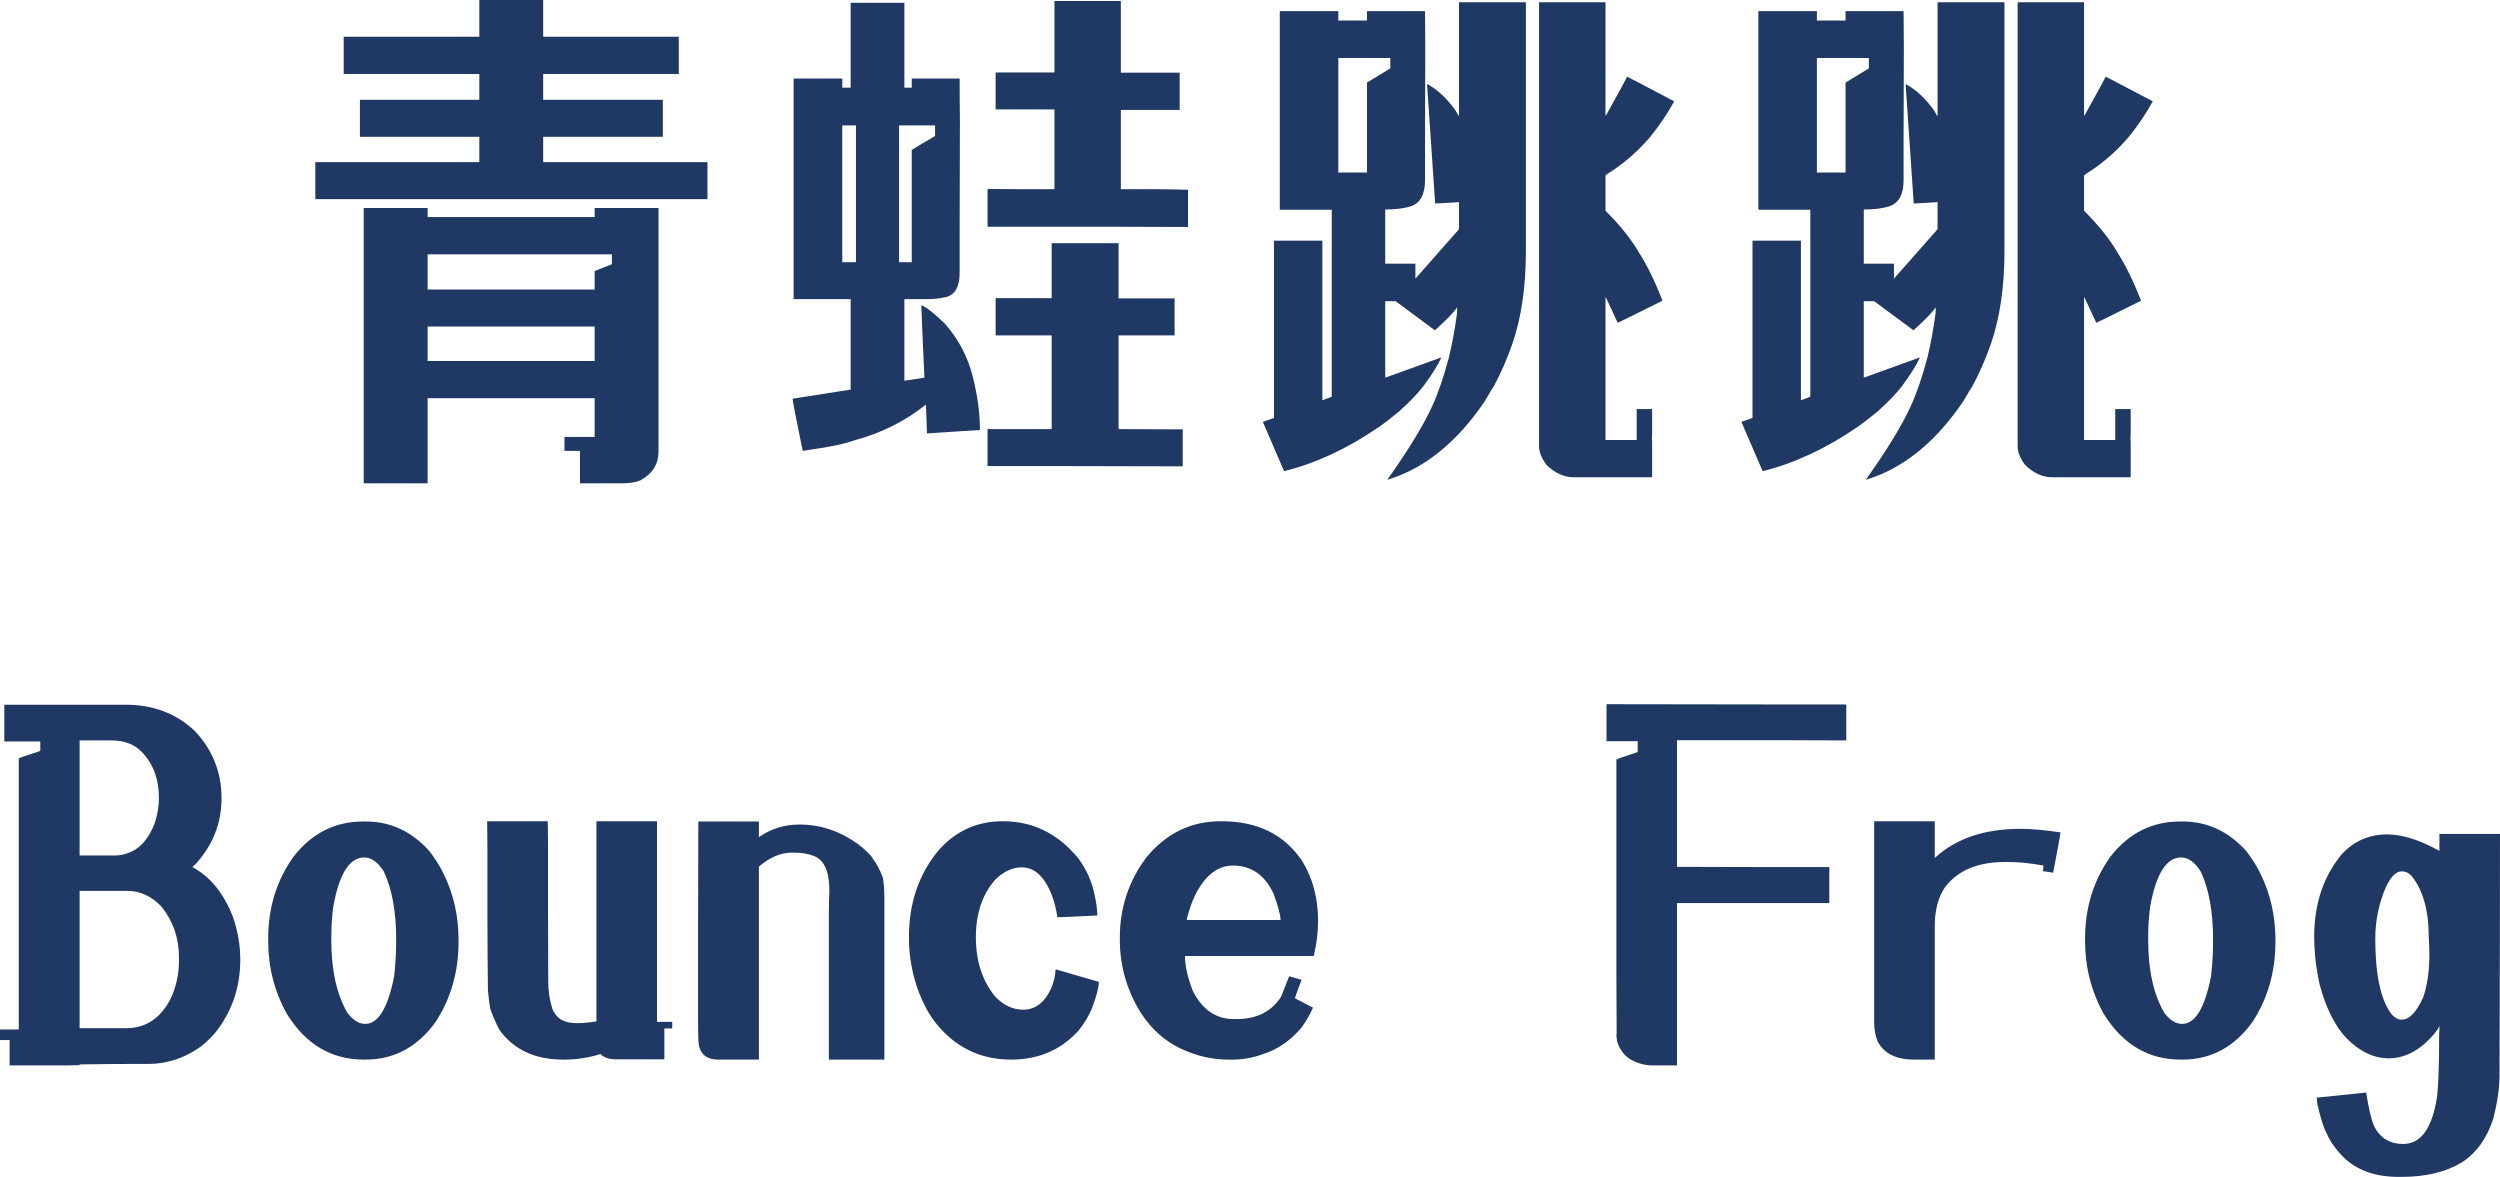
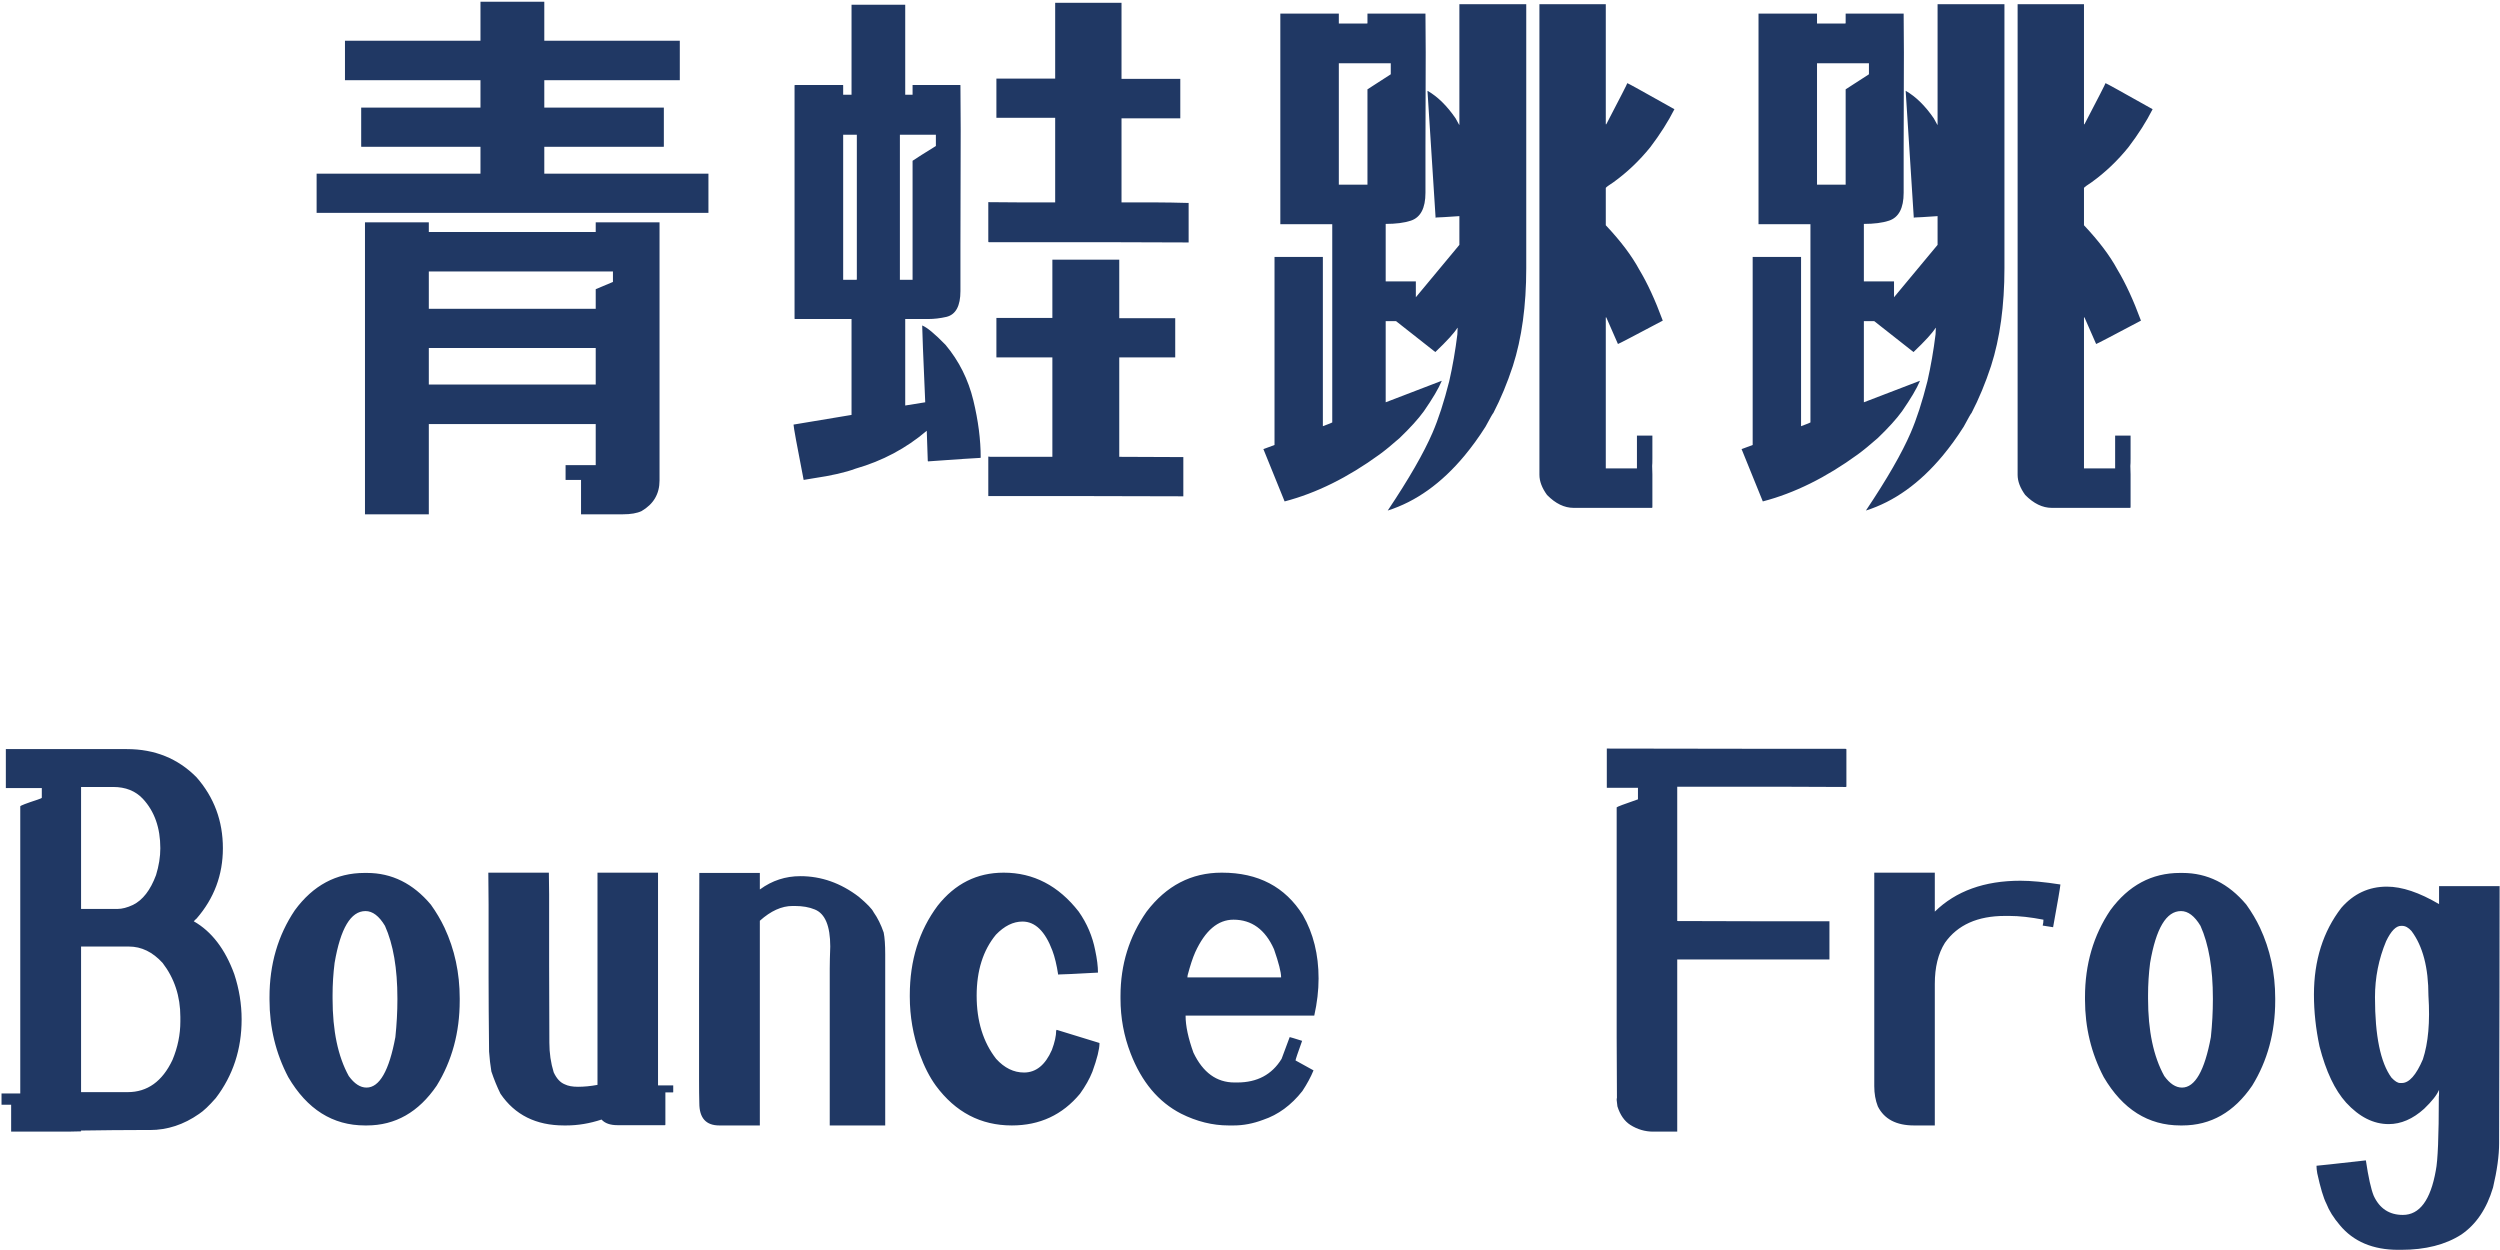
- <svg xmlns="http://www.w3.org/2000/svg" width="1060" height="499" xml:space="preserve" overflow="hidden">
-   <defs>
-     <clipPath id="clip0">
-       <rect x="1591" y="637" width="1060" height="499" />
-     </clipPath>
-   </defs>
-   <g clip-path="url(#clip0)" transform="translate(-1591 -637)">
-     <path d="M1624.75 1014.74 1624.75 1072.95 1644.52 1072.95C1652.9 1072.95 1659.24 1068.66 1663.54 1060.07 1665.76 1055.05 1666.88 1049.93 1666.88 1044.71L1666.88 1042.88C1666.88 1034.65 1664.37 1027.45 1659.35 1021.29 1655.12 1016.92 1650.36 1014.74 1645.06 1014.74ZM2609.19 1006.47C2607.04 1006.47 2604.93 1008.51 2602.85 1012.59 2599.7 1019.68 2598.12 1027.16 2598.12 1035.04 2598.12 1050.43 2600.45 1061.14 2605.11 1067.15 2606.54 1068.59 2607.76 1069.3 2608.76 1069.3L2609.52 1069.3C2612.6 1069.3 2615.57 1066.15 2618.44 1059.85 2620.73 1053.33 2621.52 1044.85 2620.8 1034.4 2620.8 1023.15 2618.4 1014.53 2613.6 1008.51 2612.31 1007.15 2610.98 1006.47 2609.62 1006.47ZM2113.75 1004C2107.15 1004 2101.74 1008.33 2097.52 1017 2096.44 1019.29 2095.37 1022.37 2094.29 1026.23 2094.22 1026.66 2094.19 1026.95 2094.19 1027.09L2133.95 1027.09 2133.95 1026.98C2133.95 1024.98 2132.95 1021.26 2130.94 1015.81 2127.22 1007.94 2121.48 1004 2113.75 1004ZM2515.8 1000.56C2509.57 1000.56 2505.2 1007.47 2502.69 1021.29 2502.11 1025.59 2501.83 1029.88 2501.83 1034.18L2501.83 1035.58C2501.83 1048.39 2504.12 1058.7 2508.71 1066.51 2511.07 1069.59 2513.58 1071.13 2516.23 1071.13 2521.75 1071.13 2525.83 1064.4 2528.48 1050.94 2529.05 1045.78 2529.34 1040.77 2529.34 1035.9L2529.34 1035.47C2529.34 1023.51 2527.59 1013.85 2524.08 1006.47 2521.57 1002.53 2518.81 1000.56 2515.8 1000.56ZM1745.44 1000.56C1739.2 1000.56 1734.83 1007.47 1732.33 1021.29 1731.75 1025.59 1731.47 1029.88 1731.47 1034.18L1731.47 1035.58C1731.47 1048.39 1733.76 1058.7 1738.34 1066.51 1740.71 1069.59 1743.22 1071.13 1745.87 1071.13 1751.38 1071.13 1755.47 1064.4 1758.12 1050.94 1758.69 1045.78 1758.98 1040.77 1758.98 1035.9L1758.98 1035.47C1758.98 1023.51 1757.22 1013.85 1753.71 1006.47 1751.21 1002.53 1748.45 1000.56 1745.44 1000.56ZM2625.31 990.575 2651 990.575C2651 1015.21 2650.93 1049.47 2650.79 1093.36 2650.79 1098.3 2649.93 1104.21 2648.21 1111.08 2645.55 1119.53 2641.08 1125.8 2634.77 1129.88 2628.04 1133.96 2619.51 1136 2609.19 1136L2608.01 1136C2597.26 1136 2588.99 1132.71 2583.19 1126.12 2580.53 1123.18 2578.64 1120.32 2577.49 1117.53 2576.27 1115.31 2574.98 1111.26 2573.62 1105.39 2573.4 1104.24 2573.3 1103.24 2573.3 1102.38 2573.73 1102.38 2580.71 1101.67 2594.25 1100.23 2595.33 1107.04 2596.44 1111.76 2597.59 1114.41 2600.09 1119.5 2604.21 1122.04 2609.95 1122.04 2617.04 1122.04 2621.7 1116.13 2623.92 1104.32 2624.78 1100.45 2625.21 1090.6 2625.21 1074.78 2625.28 1074.78 2625.31 1073.96 2625.31 1072.31L2625.31 1072.2 2625.21 1072.2C2624.35 1074.14 2622.27 1076.61 2618.97 1079.61 2614.17 1083.69 2609.16 1085.73 2603.93 1085.73 2597.48 1085.73 2591.46 1082.87 2585.87 1077.14 2581.07 1072.13 2577.31 1064.65 2574.59 1054.69 2573.01 1047.68 2572.22 1040.77 2572.22 1033.97 2572.22 1020.29 2576.09 1008.73 2583.83 999.274 2589.06 993.618 2595.51 990.789 2603.17 990.789 2609.55 990.789 2616.93 993.117 2625.31 997.771ZM2515.37 985.312 2516.44 985.312C2526.98 985.312 2536 989.536 2543.53 997.985 2545.82 1000.99 2547.75 1004.07 2549.33 1007.22 2553.63 1015.89 2555.78 1025.3 2555.78 1035.47L2555.78 1036.33C2555.78 1049.07 2552.52 1060.42 2546 1070.38 2538.33 1080.97 2528.45 1086.27 2516.34 1086.27L2515.58 1086.27C2501.9 1086.27 2491.05 1079.83 2483.02 1066.94 2477.72 1057.42 2475.07 1047.1 2475.07 1036.01L2475.07 1034.93C2475.07 1021.83 2478.65 1010.27 2485.81 1000.24 2493.55 990.288 2503.4 985.312 2515.37 985.312ZM1887.09 985.312 1912.77 985.312 1912.77 991.863 1912.88 991.863C1917.97 988.355 1923.66 986.601 1929.97 986.601 1938.85 986.601 1947.13 989.357 1954.79 994.871 1958.3 997.663 1960.38 999.704 1961.03 1000.99 1962.75 1003.28 1964.18 1006 1965.33 1009.16 1965.76 1011.23 1965.97 1014.13 1965.97 1017.86L1965.97 1086.27 1942.43 1086.27 1942.43 1023.55C1942.43 1021.33 1942.51 1018.39 1942.65 1014.74 1942.65 1006.51 1940.46 1001.57 1936.09 999.919 1933.73 998.988 1930.9 998.523 1927.6 998.523L1926.64 998.523C1922.05 998.523 1917.43 1000.49 1912.77 1004.43L1912.77 1086.27 1895.58 1086.27C1889.92 1086.27 1887.09 1083.3 1887.09 1077.36 1887.01 1074.92 1886.98 1071.81 1886.98 1068.01L1886.98 1029.88C1886.98 1018.57 1887.01 1003.71 1887.09 985.312ZM1745.01 985.312 1746.08 985.312C1756.61 985.312 1765.64 989.536 1773.17 997.985 1775.46 1000.99 1777.39 1004.07 1778.97 1007.22 1783.27 1015.89 1785.42 1025.3 1785.42 1035.47L1785.42 1036.33C1785.42 1049.07 1782.16 1060.42 1775.64 1070.38 1767.97 1080.97 1758.08 1086.27 1745.97 1086.27L1745.22 1086.27C1731.54 1086.27 1720.68 1079.83 1712.66 1066.94 1707.36 1057.42 1704.71 1047.1 1704.71 1036.01L1704.71 1034.93C1704.71 1021.83 1708.29 1010.27 1715.45 1000.24 1723.19 990.288 1733.04 985.312 1745.01 985.312ZM2385.65 985.204 2411.34 985.204 2411.34 1000.78C2420.29 992.544 2432.4 988.427 2447.66 988.427 2452.18 988.427 2457.84 988.928 2464.64 989.93 2464.5 991.362 2463.46 997.055 2461.53 1007.01 2459.31 1006.65 2457.84 1006.43 2457.12 1006.36 2457.33 1005.58 2457.44 1004.79 2457.44 1004 2451.93 1003 2447.12 1002.5 2443.04 1002.5L2441.11 1002.5C2429.5 1002.5 2421.01 1006.08 2415.64 1013.24 2412.77 1017.53 2411.34 1023.01 2411.34 1029.67L2411.34 1086.27 2402.52 1086.27C2395 1086.27 2389.88 1083.73 2387.16 1078.65 2386.15 1076.21 2385.65 1073.53 2385.65 1070.59ZM2108.69 985.204 2108.91 985.204C2124.24 985.204 2135.67 990.861 2143.19 1002.17 2147.64 1009.48 2149.86 1017.93 2149.86 1027.52 2149.86 1032.25 2149.25 1037.19 2148.03 1042.34 2142.01 1042.34 2137.32 1042.34 2133.95 1042.34L2093.43 1042.34 2093.43 1042.45C2093.43 1046.46 2094.54 1051.37 2096.76 1057.17 2100.78 1065.11 2106.58 1069.09 2114.18 1069.09L2115.36 1069.09C2123.81 1069.09 2130.08 1065.94 2134.17 1059.64 2134.81 1057.99 2135.96 1055.09 2137.6 1050.94 2137.75 1050.94 2139.5 1051.44 2142.87 1052.44 2141.01 1057.31 2140.08 1059.92 2140.08 1060.28L2147.71 1064.25C2146.56 1066.9 2144.98 1069.66 2142.98 1072.52 2138.25 1078.18 2132.7 1082.01 2126.32 1084.02 2122.09 1085.52 2117.94 1086.27 2113.85 1086.27L2111.7 1086.27C2104.9 1086.27 2098.16 1084.7 2091.5 1081.55 2081.9 1076.89 2074.77 1068.87 2070.11 1057.49 2067.25 1050.54 2065.81 1043.24 2065.81 1035.58L2065.81 1034.5C2065.81 1021.97 2069.5 1010.73 2076.88 1000.78 2085.27 990.396 2095.87 985.204 2108.69 985.204ZM2016.16 985.204 2016.27 985.204C2028.88 985.204 2039.48 990.396 2048.08 1000.78 2051.59 1005.5 2053.92 1010.66 2055.07 1016.24 2055.85 1019.68 2056.25 1022.65 2056.25 1025.16 2046.58 1025.66 2040.99 1025.91 2039.48 1025.91 2039.48 1025.98 2039.45 1026.02 2039.37 1026.02 2038.73 1022.08 2037.91 1018.86 2036.9 1016.35 2033.82 1008.62 2029.59 1004.75 2024.22 1004.75 2020.28 1004.75 2016.52 1006.51 2012.94 1010.01 2007.49 1016.24 2004.77 1024.37 2004.77 1034.4 2004.77 1044.56 2007.53 1052.98 2013.04 1059.64 2016.55 1063.29 2020.5 1065.11 2024.87 1065.11 2029.95 1065.11 2033.89 1062.11 2036.69 1056.09 2037.91 1053.01 2038.51 1050.43 2038.51 1048.36 2038.51 1048.36 2038.59 1048.25 2038.73 1048.04L2056.89 1053.3 2056.89 1053.41C2056.89 1055.77 2055.89 1059.56 2053.88 1064.79 2052.67 1067.66 2050.91 1070.59 2048.62 1073.6 2041.17 1082.05 2031.53 1086.27 2019.71 1086.27 2006.52 1086.27 1995.78 1080.97 1987.47 1070.38 1984.81 1066.94 1982.52 1062.71 1980.59 1057.7 1977.79 1050.18 1976.4 1042.56 1976.4 1034.82L1976.4 1034.18C1976.4 1020.29 1980.34 1008.37 1988.22 998.415 1995.6 989.608 2004.91 985.204 2016.16 985.204ZM1797.56 985.204 1823.25 985.204C1823.32 988.856 1823.36 991.756 1823.36 993.904L1823.36 1022.69C1823.36 1030.42 1823.39 1040.59 1823.46 1053.19 1823.46 1057.34 1824.07 1061.28 1825.29 1065.01 1826.51 1067.51 1828.08 1069.12 1830.02 1069.84 1831.38 1070.48 1833.24 1070.81 1835.61 1070.81 1838.19 1070.81 1840.94 1070.56 1843.88 1070.05L1843.88 985.204 1869.57 985.204 1869.57 1070.27 1876.02 1070.27 1876.02 1072.95C1876.02 1073.03 1875.95 1073.06 1875.8 1073.06L1872.69 1073.06 1872.69 1085.95C1872.69 1086.09 1872.61 1086.16 1872.47 1086.16L1852.37 1086.16C1849.29 1086.16 1847.03 1085.41 1845.6 1083.91 1840.59 1085.48 1835.57 1086.27 1830.56 1086.27L1829.7 1086.27C1817.8 1086.27 1808.81 1082.05 1802.72 1073.6 1801.29 1070.88 1800 1067.91 1798.85 1064.68 1798.42 1062.25 1798.1 1059.6 1797.88 1056.74 1797.74 1044.63 1797.67 1034.86 1797.67 1027.41L1797.67 997.985C1797.67 994.906 1797.63 990.646 1797.56 985.204ZM1624.75 950.943 1624.75 999.704 1640.22 999.704C1642.16 999.704 1644.34 999.167 1646.78 998.093 1650.93 996.16 1654.19 992.186 1656.56 986.171 1657.78 982.448 1658.38 978.867 1658.38 975.43 1658.38 967.268 1655.91 960.68 1650.97 955.668 1647.82 952.517 1643.63 950.943 1638.4 950.943ZM1592.83 935.798 1644.2 935.798C1656.02 935.798 1665.87 939.557 1673.75 947.076 1681.21 955.095 1684.93 964.547 1684.93 975.43 1684.93 986.099 1681.21 995.479 1673.75 1003.57 1673.68 1003.57 1673.29 1003.93 1672.57 1004.64 1680.17 1008.73 1685.9 1015.78 1689.77 1025.8 1691.84 1031.75 1692.88 1037.76 1692.88 1043.85 1692.88 1055.8 1689.23 1066.29 1681.92 1075.32 1679.06 1078.4 1676.69 1080.51 1674.83 1081.65 1668.31 1085.95 1661.36 1088.1 1653.98 1088.1L1648.71 1088.1C1642.62 1088.1 1634.63 1088.17 1624.75 1088.31L1624.75 1088.63C1622.31 1088.71 1620.48 1088.74 1619.26 1088.74L1595.08 1088.74 1595.08 1078 1591 1078 1591 1073.49 1598.95 1073.49 1598.95 958.675C1599.02 958.389 1601.5 957.494 1606.37 955.99 1607.51 955.632 1608.09 955.382 1608.09 955.239L1608.09 951.372 1592.83 951.372ZM2272.16 935.584C2304.54 935.655 2329.41 935.691 2346.75 935.691L2373.4 935.691C2373.69 935.691 2373.83 935.763 2373.83 935.906L2373.83 950.835 2373.51 950.943C2360.54 950.871 2350.72 950.835 2344.06 950.835L2302.04 950.835 2302.04 1004.54C2318.23 1004.61 2331.02 1004.64 2340.41 1004.64L2366.63 1004.64 2366.63 1019.9 2302.04 1019.9 2302.04 1088.74 2291.83 1088.74C2288.39 1088.74 2285.16 1087.85 2282.15 1086.06 2279.65 1084.55 2277.82 1082.08 2276.67 1078.65L2276.35 1076.07C2276.35 1075.57 2276.39 1075.32 2276.46 1075.32 2276.39 1064.29 2276.35 1056.23 2276.35 1051.15L2276.35 959.105C2276.42 958.89 2279.43 957.816 2285.38 955.883L2285.38 951.265 2272.16 951.265ZM1772.31 775.444 1772.31 790.051 1843.13 790.051 1843.13 775.444ZM1772.31 744.833 1772.31 759.763 1843.13 759.763 1843.13 751.922 1850.44 749.022 1850.44 744.833ZM2036.9 740.108 2065.28 740.108 2065.28 763.522 2089.03 763.522 2089.03 779.203 2065.28 779.203 2065.28 818.943 2065.38 818.943C2070.69 818.943 2079.71 818.979 2092.47 819.05L2092.47 834.731C2072.48 834.659 2056.46 834.624 2044.43 834.624L2009.71 834.624 2009.71 819.05 2009.71 818.835 2010.68 818.943 2036.9 818.943 2036.9 779.203 2013.15 779.203 2013.15 763.415 2036.9 763.415ZM1745.22 725.179 1772.31 725.179 1772.31 729.045 1843.13 729.045 1843.13 725.179 1870.21 725.179 1870.21 828.394C1870.21 833.764 1867.67 837.846 1862.58 840.638 1860.65 841.497 1858 841.927 1854.63 841.927L1836.9 841.927 1836.9 828.179 1830.34 828.179 1830.34 822.272 1843.13 822.272 1843.13 805.839 1772.31 805.839 1772.31 841.927 1745.22 841.927ZM1972.2 690.165 1972.2 748.163 1977.58 748.163 1977.58 700.583C1979.37 699.437 1982.66 697.468 1987.47 694.676L1987.47 690.165ZM1948.13 690.165 1948.13 748.163 1953.72 748.163C1953.86 748.163 1953.93 748.091 1953.93 747.948L1953.93 690.165ZM2361.36 661.595 2361.36 710.142 2373.51 710.142 2373.51 672.013 2383.39 665.999 2383.39 661.595ZM2158.45 661.595 2158.45 710.142 2170.6 710.142 2170.6 672.013 2180.49 665.999 2180.49 661.595ZM1951.68 638.181 1974.46 638.181 1974.46 674.162 1977.58 674.162 1977.58 670.295 1997.78 670.295C1997.85 670.295 1997.89 670.331 1997.89 670.403 1997.89 677.205 1997.93 683.076 1998 688.017 1997.93 709.569 1997.89 724.928 1997.89 734.093 1997.89 744.261 1997.89 750.455 1997.89 752.674 1997.89 758.617 1995.92 762.054 1991.98 762.985 1989.33 763.558 1986.75 763.844 1984.24 763.844L1974.46 763.844 1974.46 798.428 1982.95 797.14C1982.09 778.523 1981.66 768.284 1981.66 766.422 1983.74 767.209 1987.04 769.787 1991.55 774.155 1997.28 780.599 2001.22 788.01 2003.37 796.388 2005.45 804.479 2006.49 812.105 2006.49 819.265L2006.27 819.372C2004.2 819.444 1996.82 819.909 1984.13 820.768L1984.03 820.554 1983.6 808.525C1974.86 815.542 1964.79 820.589 1953.4 823.668 1949.17 825.172 1943.19 826.461 1935.45 827.535L1931.36 828.179C1928.5 814.36 1927.07 806.985 1927.07 806.054L1951.68 802.188 1951.68 763.844 1927.82 763.844C1927.6 763.844 1927.5 763.808 1927.5 763.737L1927.5 670.403C1927.5 670.331 1927.6 670.295 1927.82 670.295L1948.02 670.295C1948.09 670.295 1948.13 670.331 1948.13 670.403L1948.13 674.162 1951.68 674.162ZM2446.48 637.966 2474.64 637.966 2474.64 685.976 2474.85 685.976C2480.8 675.236 2483.77 669.758 2483.77 669.543 2483.99 669.543 2490.65 673.016 2503.76 679.961 2501.11 684.902 2497.71 689.95 2493.55 695.106 2488.9 700.547 2483.67 705.237 2477.86 709.176 2475.86 710.393 2474.78 711.145 2474.64 711.431L2474.64 726.36C2480.94 732.661 2485.67 738.568 2488.82 744.082 2492.26 749.452 2495.59 756.254 2498.82 764.489 2486.35 770.718 2480.01 773.833 2479.8 773.833L2474.85 763.2 2474.64 763.2 2474.64 823.561 2487.86 823.561 2487.86 810.458 2494.41 810.458 2494.41 819.587C2494.41 821.091 2494.38 822.093 2494.31 822.594 2494.38 823.454 2494.41 824.564 2494.41 825.924L2494.41 839.135C2494.41 839.278 2494.31 839.349 2494.09 839.349 2488.36 839.349 2477.32 839.349 2460.99 839.349 2457.05 839.349 2453.29 837.631 2449.7 834.194 2447.55 831.401 2446.48 828.716 2446.48 826.139ZM2412.52 637.966 2440.89 637.966 2440.89 743.545C2440.89 758.51 2438.99 771.542 2435.2 782.64 2432.83 789.442 2430.07 795.707 2426.92 801.436 2426.78 801.436 2425.67 803.261 2423.59 806.913 2420.79 811.066 2417.82 814.933 2414.67 818.513 2404.92 829.54 2394.07 836.843 2382.1 840.424 2391.06 827.822 2397.4 817.439 2401.13 809.276 2403.63 803.834 2406 796.961 2408.22 788.654 2409.65 782.712 2410.8 776.482 2411.66 769.966 2411.66 769.179 2411.69 768.319 2411.77 767.388L2411.66 767.388C2410.37 769.393 2407.25 772.615 2402.31 777.055L2385.65 764.703 2381.24 764.703 2381.24 797.14 2405 788.547 2405 788.654C2403.71 791.59 2401.2 795.6 2397.47 800.684 2395.11 803.763 2391.67 807.343 2387.16 811.424 2383.79 814.217 2380.96 816.401 2378.67 817.976 2365.2 827.213 2351.76 833.478 2338.36 836.772L2329.34 815.828 2329.44 815.828C2332.45 814.754 2333.99 814.217 2334.06 814.217L2334.06 739.034 2354.59 739.034 2354.59 806.698C2357.24 805.768 2358.57 805.267 2358.57 805.195L2358.57 725.931 2336.54 725.931 2336.54 641.725 2361.36 641.725 2361.36 645.7 2373.18 645.7C2373.4 645.7 2373.51 645.664 2373.51 645.592L2373.51 641.725 2398.12 641.725C2398.12 646.022 2398.15 651.249 2398.23 657.406 2398.15 678.1 2398.12 690.702 2398.12 695.213 2398.12 704.664 2398.12 710.715 2398.12 713.364 2398.12 719.522 2396.04 723.245 2391.88 724.534 2389.09 725.394 2385.54 725.823 2381.24 725.823L2381.24 748.808 2394.03 748.808 2394.03 755.144C2395.11 753.927 2401.27 746.946 2412.52 734.2L2412.52 722.708C2407 723.066 2403.78 723.245 2402.85 723.245 2402.7 723.317 2402.56 723.353 2402.42 723.353L2398.98 672.658 2399.08 672.658C2403.31 674.949 2407.25 678.601 2410.91 683.613L2412.41 686.191 2412.52 686.191ZM2243.57 637.966 2271.73 637.966 2271.73 685.976 2271.94 685.976C2277.89 675.236 2280.86 669.758 2280.86 669.543 2281.08 669.543 2287.74 673.016 2300.85 679.961 2298.2 684.902 2294.8 689.95 2290.65 695.106 2285.99 700.547 2280.76 705.237 2274.95 709.176 2272.95 710.393 2271.87 711.145 2271.73 711.431L2271.73 726.36C2278.04 732.661 2282.76 738.568 2285.92 744.082 2289.36 749.452 2292.69 756.254 2295.91 764.489 2283.44 770.718 2277.1 773.833 2276.89 773.833L2271.94 763.2 2271.73 763.2 2271.73 823.561 2284.95 823.561 2284.95 810.458 2291.5 810.458 2291.5 819.587C2291.5 821.091 2291.47 822.093 2291.4 822.594 2291.47 823.454 2291.5 824.564 2291.5 825.924L2291.5 839.135C2291.5 839.278 2291.4 839.349 2291.18 839.349 2285.45 839.349 2274.42 839.349 2258.08 839.349 2254.14 839.349 2250.38 837.631 2246.8 834.194 2244.65 831.401 2243.57 828.716 2243.57 826.139ZM2209.61 637.966 2237.98 637.966 2237.98 743.545C2237.98 758.51 2236.08 771.542 2232.29 782.64 2229.92 789.442 2227.16 795.707 2224.01 801.436 2223.87 801.436 2222.76 803.261 2220.68 806.913 2217.89 811.066 2214.91 814.933 2211.76 818.513 2202.02 829.54 2191.16 836.843 2179.2 840.424 2188.15 827.822 2194.49 817.439 2198.22 809.276 2200.73 803.834 2203.09 796.961 2205.31 788.654 2206.75 782.712 2207.89 776.482 2208.75 769.966 2208.75 769.179 2208.79 768.319 2208.86 767.388L2208.75 767.388C2207.46 769.393 2204.34 772.615 2199.4 777.055L2182.74 764.703 2178.34 764.703 2178.34 797.14 2202.09 788.547 2202.09 788.654C2200.8 791.59 2198.29 795.6 2194.56 800.684 2192.2 803.763 2188.76 807.343 2184.25 811.424 2180.88 814.217 2178.05 816.401 2175.76 817.976 2162.29 827.213 2148.85 833.478 2135.45 836.772L2126.43 815.828 2126.53 815.828C2129.54 814.754 2131.08 814.217 2131.16 814.217L2131.16 739.034 2151.68 739.034 2151.68 806.698C2154.33 805.768 2155.66 805.267 2155.66 805.195L2155.66 725.931 2133.63 725.931 2133.63 641.725 2158.45 641.725 2158.45 645.7 2170.28 645.7C2170.49 645.7 2170.6 645.664 2170.6 645.592L2170.6 641.725 2195.21 641.725C2195.21 646.022 2195.25 651.249 2195.32 657.406 2195.25 678.1 2195.21 690.702 2195.21 695.213 2195.21 704.664 2195.21 710.715 2195.21 713.364 2195.21 719.522 2193.13 723.245 2188.98 724.534 2186.18 725.394 2182.64 725.823 2178.34 725.823L2178.34 748.808 2191.13 748.808 2191.13 755.144C2192.2 753.927 2198.36 746.946 2209.61 734.2L2209.61 722.708C2204.09 723.066 2200.87 723.245 2199.94 723.245 2199.79 723.317 2199.65 723.353 2199.51 723.353L2196.07 672.658 2196.18 672.658C2200.4 674.949 2204.34 678.601 2208 683.613L2209.5 686.191 2209.61 686.191ZM2038.09 637.429 2066.24 637.429 2066.24 667.825 2091.18 667.825 2091.18 683.613 2066.24 683.613 2066.24 717.231 2081.61 717.231C2084.84 717.231 2089.21 717.302 2094.72 717.446L2094.72 733.234C2079.6 733.162 2067.85 733.127 2059.47 733.127L2009.93 733.127C2009.78 733.127 2009.71 733.019 2009.71 732.804L2009.71 717.123C2016.3 717.195 2021.46 717.231 2025.19 717.231L2038.09 717.231 2038.09 683.398 2013.15 683.398 2013.15 667.717 2038.09 667.717ZM1794.23 637 1821.31 637 1821.31 652.573 1878.81 652.573 1878.81 668.362 1821.31 668.362 1821.31 679.317 1872.04 679.317 1872.04 694.783C1872.04 694.926 1872 694.998 1871.93 694.998L1821.31 694.998 1821.31 705.739 1890.96 705.739 1890.96 721.419 1724.7 721.419 1724.7 705.739 1794.23 705.739 1794.23 694.998 1743.72 694.998C1743.65 694.998 1743.61 694.926 1743.61 694.783L1743.61 679.317 1794.23 679.317 1794.23 668.362 1736.73 668.362 1736.73 652.573 1794.23 652.573Z" fill="#203864" fill-rule="evenodd" />
+ <svg xmlns="http://www.w3.org/2000/svg" width="1300" height="650" xml:space="preserve" overflow="hidden">
+   <g transform="translate(-377 -379)">
+     <path d="M419.155 871.202 419.155 946.91 443.383 946.91C453.652 946.91 461.422 941.33 466.691 930.158 469.412 923.629 470.784 916.97 470.784 910.181L470.784 907.801C470.784 897.097 467.708 887.733 461.556 879.721 456.373 874.037 450.539 871.202 444.044 871.202ZM1625.56 860.446C1622.92 860.446 1620.34 863.099 1617.79 868.406 1613.93 877.627 1611.99 887.355 1611.99 897.604 1611.99 917.62 1614.85 931.55 1620.56 939.366 1622.31 941.239 1623.81 942.163 1625.03 942.163L1625.96 942.163C1629.74 942.163 1633.38 938.066 1636.89 929.872 1639.7 921.392 1640.67 910.363 1639.79 896.772 1639.79 882.14 1636.84 870.929 1630.96 863.099 1629.38 861.33 1627.75 860.446 1626.09 860.446ZM1018.41 857.234C1010.32 857.234 1003.69 862.865 998.521 874.141 997.198 877.12 995.887 881.125 994.563 886.146 994.477 886.705 994.44 887.082 994.44 887.264L1043.17 887.264 1043.17 887.121C1043.17 884.52 1041.94 879.682 1039.48 872.594 1034.92 862.358 1027.88 857.234 1018.41 857.234ZM1511.11 852.759C1503.48 852.759 1498.12 861.747 1495.05 879.721 1494.34 885.313 1493.99 890.893 1493.99 896.486L1493.99 898.306C1493.99 914.967 1496.8 928.376 1502.42 938.534 1505.32 942.54 1508.39 944.543 1511.64 944.543 1518.4 944.543 1523.4 935.79 1526.65 918.284 1527.35 911.573 1527.7 905.057 1527.7 898.723L1527.7 898.163C1527.7 882.608 1525.56 870.044 1521.26 860.446 1518.18 855.322 1514.8 852.759 1511.11 852.759ZM567.057 852.759C559.41 852.759 554.055 861.747 550.991 879.721 550.281 885.313 549.938 890.893 549.938 896.486L549.938 898.306C549.938 914.967 552.744 928.376 558.356 938.534 561.261 942.54 564.337 944.543 567.584 944.543 574.337 944.543 579.349 935.79 582.596 918.284 583.295 911.573 583.65 905.057 583.65 898.723L583.65 898.163C583.65 882.608 581.493 870.044 577.192 860.446 574.128 855.322 570.746 852.759 567.057 852.759ZM1645.31 839.773 1676.8 839.773C1676.8 871.813 1676.71 916.372 1676.54 973.455 1676.54 979.88 1675.48 987.567 1673.38 996.502 1670.12 1007.49 1664.64 1015.65 1656.91 1020.95 1648.66 1026.26 1638.21 1028.91 1625.56 1028.91L1624.11 1028.91C1610.94 1028.91 1600.8 1024.63 1593.7 1016.06 1590.44 1012.24 1588.12 1008.52 1586.71 1004.89 1585.22 1002 1583.64 996.736 1581.97 989.101 1581.7 987.606 1581.58 986.305 1581.58 985.187 1582.1 985.187 1590.66 984.263 1607.25 982.39 1608.57 991.248 1609.93 997.386 1611.34 1000.83 1614.41 1007.45 1619.46 1010.76 1626.49 1010.76 1635.18 1010.76 1640.89 1003.07 1643.61 987.71 1644.66 982.677 1645.19 969.866 1645.19 949.29 1645.28 949.29 1645.31 948.224 1645.31 946.078L1645.31 945.934 1645.19 945.934C1644.14 948.458 1641.59 951.67 1637.54 955.572 1631.66 960.878 1625.52 963.532 1619.11 963.532 1611.21 963.532 1603.83 959.812 1596.98 952.36 1591.1 945.843 1586.49 936.115 1583.16 923.161 1581.22 914.044 1580.25 905.057 1580.25 896.213 1580.25 878.42 1585 863.385 1594.48 851.087 1600.89 843.731 1608.79 840.051 1618.18 840.051 1626 840.051 1635.04 843.079 1645.31 849.132ZM1510.58 832.928 1511.9 832.928C1524.81 832.928 1535.87 838.422 1545.09 849.41 1547.9 853.319 1550.27 857.325 1552.2 861.421 1557.47 872.698 1560.11 884.936 1560.11 898.163L1560.11 899.282C1560.11 915.852 1556.11 930.614 1548.12 943.568 1538.72 957.341 1526.61 964.234 1511.77 964.234L1510.84 964.234C1494.08 964.234 1480.78 955.858 1470.94 939.093 1464.45 926.712 1461.2 913.289 1461.2 898.866L1461.2 897.461C1461.2 880.423 1465.59 865.388 1474.36 852.343 1483.84 839.4 1495.92 832.928 1510.58 832.928ZM740.645 832.928 772.116 832.928 772.116 841.448 772.25 841.448C778.488 836.886 785.461 834.604 793.194 834.604 804.076 834.604 814.223 838.189 823.61 845.36 827.911 848.992 830.46 851.646 831.257 853.319 833.365 856.297 835.117 859.835 836.526 863.945 837.053 866.637 837.311 870.409 837.311 875.26L837.311 964.234 808.463 964.234 808.463 882.66C808.463 879.773 808.561 875.949 808.733 871.202 808.733 860.498 806.049 854.073 800.693 851.926 797.801 850.715 794.333 850.11 790.289 850.11L789.113 850.11C783.488 850.11 777.826 852.668 772.116 857.793L772.116 964.234 751.05 964.234C744.114 964.234 740.645 960.371 740.645 952.646 740.547 949.472 740.51 945.427 740.51 940.485L740.51 890.893C740.51 876.183 740.547 856.856 740.645 832.928ZM566.53 832.928 567.842 832.928C580.746 832.928 591.812 838.422 601.04 849.41 603.846 853.319 606.211 857.325 608.147 861.421 613.417 872.698 616.052 884.936 616.052 898.163L616.052 899.282C616.052 915.852 612.057 930.614 604.067 943.568 594.667 957.341 582.547 964.234 567.707 964.234L566.788 964.234C550.023 964.234 536.715 955.858 526.886 939.093 520.391 926.712 517.144 913.289 517.144 898.866L517.144 897.461C517.144 880.423 521.531 865.388 530.305 852.343 539.79 839.4 551.861 832.928 566.53 832.928ZM1351.62 832.787 1383.1 832.787 1383.1 853.046C1394.07 842.334 1408.91 836.979 1427.61 836.979 1433.15 836.979 1440.08 837.631 1448.42 838.934 1448.25 840.797 1446.97 848.201 1444.61 861.148 1441.89 860.68 1440.08 860.394 1439.2 860.303 1439.46 859.289 1439.59 858.261 1439.59 857.234 1432.84 855.933 1426.95 855.283 1421.95 855.283L1419.58 855.283C1405.35 855.283 1394.95 859.939 1388.37 869.251 1384.85 874.831 1383.1 881.958 1383.1 890.62L1383.1 964.234 1372.29 964.234C1363.07 964.234 1356.8 960.93 1353.47 954.323 1352.23 951.15 1351.62 947.664 1351.62 943.841ZM1012.21 832.787 1012.48 832.787C1031.27 832.787 1045.27 840.145 1054.49 854.853 1059.94 864.361 1062.66 875.351 1062.66 887.824 1062.66 893.975 1061.92 900.4 1060.42 907.099 1053.04 907.099 1047.3 907.099 1043.17 907.099L993.509 907.099 993.509 907.242C993.509 912.457 994.87 918.843 997.59 926.387 1002.52 936.713 1009.62 941.89 1018.94 941.89L1020.38 941.89C1030.74 941.89 1038.42 937.793 1043.43 929.599 1044.22 927.453 1045.63 923.681 1047.64 918.284 1047.82 918.284 1049.97 918.934 1054.1 920.235 1051.82 926.569 1050.68 929.963 1050.68 930.431L1060.03 935.595C1058.62 939.041 1056.68 942.631 1054.23 946.351 1048.43 953.712 1041.63 958.693 1033.82 961.308 1028.63 963.259 1023.55 964.234 1018.53 964.234L1015.9 964.234C1007.57 964.234 999.306 962.192 991.144 958.095 979.379 952.034 970.642 941.604 964.931 926.803 961.426 917.764 959.662 908.269 959.662 898.306L959.662 896.902C959.662 880.605 964.184 865.987 973.228 853.046 983.509 839.54 996.499 832.787 1012.21 832.787ZM898.817 832.787 898.952 832.787C914.405 832.787 927.395 839.54 937.934 853.046 942.236 859.184 945.091 865.895 946.5 873.153 947.456 877.627 947.946 881.49 947.946 884.754 936.096 885.405 929.245 885.73 927.395 885.73 927.395 885.821 927.358 885.873 927.26 885.873 926.476 880.748 925.471 876.56 924.233 873.296 920.459 863.242 915.275 858.209 908.694 858.209 903.866 858.209 899.258 860.498 894.871 865.05 888.192 873.153 884.859 883.727 884.859 896.772 884.859 909.986 888.241 920.937 894.994 929.599 899.295 934.346 904.136 936.713 909.491 936.713 915.716 936.713 920.545 932.812 923.976 924.982 925.471 920.976 926.206 917.62 926.206 914.928 926.206 914.928 926.304 914.785 926.476 914.512L948.73 921.353 948.73 921.496C948.73 924.566 947.505 929.495 945.042 936.297 943.559 940.03 941.402 943.841 938.596 947.755 929.466 958.745 917.653 964.234 903.167 964.234 887.003 964.234 873.842 957.341 863.658 943.568 860.399 939.093 857.592 933.592 855.227 927.076 851.796 917.295 850.092 907.385 850.092 897.318L850.092 896.486C850.092 878.42 854.921 862.917 864.577 849.97 873.621 838.515 885.03 832.787 898.817 832.787ZM630.929 832.787 662.411 832.787C662.497 837.537 662.546 841.309 662.546 844.103L662.546 881.542C662.546 891.595 662.583 904.823 662.669 921.21 662.669 926.608 663.416 931.732 664.911 936.583 666.406 939.835 668.33 941.929 670.708 942.865 672.374 943.698 674.654 944.127 677.558 944.127 680.72 944.127 684.09 943.802 687.693 943.138L687.693 832.787 719.175 832.787 719.175 943.424 727.079 943.424 727.079 946.91C727.079 947.014 726.994 947.053 726.81 947.053L722.999 947.053 722.999 963.818C722.999 964 722.901 964.091 722.729 964.091L698.097 964.091C694.323 964.091 691.553 963.116 689.801 961.165 683.661 963.207 677.509 964.234 671.37 964.234L670.315 964.234C655.733 964.234 644.716 958.745 637.252 947.755 635.5 944.218 633.919 940.355 632.51 936.154 631.983 932.994 631.591 929.547 631.321 925.827 631.149 910.077 631.064 897.37 631.064 887.681L631.064 849.41C631.064 845.406 631.015 839.865 630.929 832.787ZM419.155 788.228 419.155 851.646 438.113 851.646C440.491 851.646 443.162 850.948 446.152 849.551 451.238 847.037 455.233 841.868 458.137 834.045 459.633 829.203 460.368 824.545 460.368 820.075 460.368 809.46 457.341 800.891 451.287 794.373 447.427 790.275 442.292 788.228 435.883 788.228ZM380.038 768.53 442.991 768.53C457.476 768.53 469.547 773.419 479.203 783.198 488.345 793.628 492.904 805.921 492.904 820.075 492.904 833.951 488.345 846.151 479.203 856.674 479.118 856.674 478.64 857.142 477.757 858.066 487.071 863.385 494.093 872.555 498.835 885.587 501.372 893.325 502.646 901.142 502.646 909.062 502.646 924.605 498.174 938.248 489.215 949.992 485.711 953.998 482.806 956.743 480.527 958.225 472.537 963.818 464.02 966.614 454.976 966.614L448.517 966.614C441.054 966.614 431.263 966.705 419.155 966.887L419.155 967.303C416.165 967.407 413.922 967.447 412.427 967.447L382.795 967.447 382.795 953.478 377.795 953.478 377.795 947.612 387.538 947.612 387.538 798.284C387.624 797.912 390.663 796.748 396.631 794.792 398.028 794.326 398.739 794.001 398.739 793.815L398.739 788.786 380.038 788.786ZM1212.54 768.252C1252.22 768.344 1282.7 768.391 1303.95 768.391L1336.6 768.391C1336.96 768.391 1337.13 768.484 1337.13 768.67L1337.13 788.087 1336.74 788.228C1320.84 788.134 1308.81 788.087 1300.65 788.087L1249.16 788.087 1249.16 857.936C1269 858.027 1284.67 858.066 1296.18 858.066L1328.31 858.066 1328.31 877.913 1249.16 877.913 1249.16 967.447 1236.64 967.447C1232.43 967.447 1228.47 966.289 1224.78 963.961 1221.72 961.997 1219.47 958.784 1218.06 954.323L1217.67 950.968C1217.67 950.318 1217.72 949.992 1217.81 949.992 1217.72 935.647 1217.67 925.164 1217.67 918.557L1217.67 798.843C1217.76 798.563 1221.45 797.167 1228.74 794.653L1228.74 788.646 1212.54 788.646ZM599.986 559.973 599.986 578.971 686.774 578.971 686.774 559.973ZM599.986 520.161 599.986 539.579 686.774 539.579 686.774 529.381 695.732 525.609 695.732 520.161ZM924.233 514.015 959.012 514.015 959.012 544.468 988.117 544.468 988.117 564.862 959.012 564.862 959.012 616.548 959.135 616.548C965.642 616.548 976.696 616.595 992.333 616.687L992.333 637.082C967.836 636.988 948.203 636.943 933.461 636.943L890.913 636.943 890.913 616.687 890.913 616.408 892.102 616.548 924.233 616.548 924.233 564.862 895.128 564.862 895.128 544.328 924.233 544.328ZM566.788 494.599 599.986 494.599 599.986 499.627 686.774 499.627 686.774 494.599 719.959 494.599 719.959 628.84C719.959 635.824 716.847 641.133 710.609 644.765 708.244 645.882 704.996 646.441 700.867 646.441L679.139 646.441 679.139 628.561 671.1 628.561 671.1 620.878 686.774 620.878 686.774 599.505 599.986 599.505 599.986 646.441 566.788 646.441ZM844.945 449.059 844.945 524.492 851.538 524.492 851.538 462.609C853.732 461.119 857.764 458.558 863.658 454.926L863.658 449.059ZM815.448 449.059 815.448 524.492 822.299 524.492C822.47 524.492 822.556 524.398 822.556 524.212L822.556 449.059ZM1321.85 411.901 1321.85 475.042 1336.74 475.042 1336.74 425.451 1348.85 417.629 1348.85 411.901ZM1073.19 411.901 1073.19 475.042 1088.08 475.042 1088.08 425.451 1100.2 417.629 1100.2 411.901ZM819.799 381.449 847.715 381.449 847.715 428.246 851.538 428.246 851.538 423.216 876.293 423.216C876.379 423.216 876.428 423.263 876.428 423.357 876.428 432.204 876.477 439.839 876.562 446.266 876.477 474.296 876.428 494.272 876.428 506.192 876.428 519.417 876.428 527.473 876.428 530.359 876.428 538.088 874.014 542.558 869.185 543.769 865.938 544.514 862.776 544.886 859.7 544.886L847.715 544.886 847.715 589.866 858.119 588.191C857.065 563.978 856.538 550.661 856.538 548.239 859.087 549.263 863.131 552.616 868.658 558.297 875.68 566.678 880.508 576.317 883.143 587.213 885.692 597.736 886.967 607.655 886.967 616.967L886.697 617.106C884.16 617.2 875.116 617.805 859.565 618.922L859.443 618.643 858.916 602.999C848.205 612.125 835.865 618.689 821.906 622.694 816.723 624.65 809.394 626.326 799.909 627.723L794.897 628.561C791.392 610.588 789.64 600.996 789.64 599.785L819.799 594.757 819.799 544.886 790.559 544.886C790.289 544.886 790.167 544.839 790.167 544.747L790.167 423.357C790.167 423.263 790.289 423.216 790.559 423.216L815.313 423.216C815.399 423.216 815.448 423.263 815.448 423.357L815.448 428.246 819.799 428.246ZM1426.16 381.169 1460.67 381.169 1460.67 443.611 1460.93 443.611C1468.22 429.643 1471.86 422.518 1471.86 422.238 1472.13 422.238 1480.29 426.755 1496.36 435.788 1493.11 442.214 1488.94 448.78 1483.84 455.486 1478.15 462.562 1471.74 468.662 1464.62 473.785 1462.17 475.368 1460.84 476.346 1460.67 476.718L1460.67 496.135C1468.39 504.33 1474.19 512.012 1478.05 519.184 1482.26 526.168 1486.35 535.015 1490.3 545.725 1475.02 553.827 1467.25 557.878 1466.99 557.878L1460.93 544.049 1460.67 544.049 1460.67 622.554 1476.87 622.554 1476.87 605.513 1484.9 605.513 1484.9 617.386C1484.9 619.342 1484.86 620.645 1484.78 621.297 1484.86 622.415 1484.9 623.859 1484.9 625.628L1484.9 642.81C1484.9 642.996 1484.78 643.088 1484.51 643.088 1477.48 643.088 1463.96 643.088 1443.94 643.088 1439.12 643.088 1434.51 640.854 1430.11 636.384 1427.47 632.751 1426.16 629.259 1426.16 625.907ZM1384.54 381.169 1419.31 381.169 1419.31 518.485C1419.31 537.949 1416.98 554.898 1412.34 569.332 1409.43 578.179 1406.05 586.327 1402.19 593.779 1402.02 593.779 1400.66 596.152 1398.11 600.902 1394.68 606.303 1391.04 611.333 1387.18 615.989 1375.23 630.331 1361.94 639.829 1347.27 644.486 1358.25 628.096 1366.02 614.592 1370.59 603.975 1373.65 596.897 1376.55 587.958 1379.28 577.154 1381.03 569.426 1382.44 561.323 1383.49 552.849 1383.49 551.825 1383.53 550.706 1383.63 549.496L1383.49 549.496C1381.91 552.103 1378.09 556.294 1372.03 562.069L1351.62 546.004 1346.21 546.004 1346.21 588.191 1375.33 577.015 1375.33 577.154C1373.75 580.973 1370.67 586.188 1366.1 592.8 1363.21 596.805 1358.99 601.461 1353.47 606.769 1349.34 610.401 1345.87 613.242 1343.06 615.291 1326.56 627.304 1310.09 635.452 1293.66 639.737L1282.61 612.497 1282.73 612.497C1286.42 611.1 1288.31 610.401 1288.39 610.401L1288.39 512.618 1313.55 512.618 1313.55 600.622C1316.8 599.413 1318.43 598.761 1318.43 598.668L1318.43 495.577 1291.43 495.577 1291.43 386.058 1321.85 386.058 1321.85 391.228 1336.33 391.228C1336.6 391.228 1336.74 391.181 1336.74 391.088L1336.74 386.058 1366.9 386.058C1366.9 391.647 1366.93 398.445 1367.03 406.453 1366.93 433.367 1366.9 449.758 1366.9 455.625 1366.9 467.917 1366.9 475.787 1366.9 479.232 1366.9 487.241 1364.35 492.083 1359.25 493.76 1355.83 494.878 1351.48 495.436 1346.21 495.436L1346.21 525.33 1361.89 525.33 1361.89 533.571C1363.21 531.988 1370.76 522.909 1384.54 506.331L1384.54 491.385C1377.78 491.85 1373.83 492.083 1372.69 492.083 1372.51 492.177 1372.34 492.224 1372.17 492.224L1367.95 426.29 1368.07 426.29C1373.26 429.269 1378.09 434.019 1382.57 440.538L1384.41 443.891 1384.54 443.891ZM1177.5 381.169 1212.01 381.169 1212.01 443.611 1212.27 443.611C1219.56 429.643 1223.2 422.518 1223.2 422.238 1223.47 422.238 1231.63 426.755 1247.7 435.788 1244.45 442.214 1240.28 448.78 1235.2 455.486 1229.49 462.562 1223.08 468.662 1215.96 473.785 1213.51 475.368 1212.18 476.346 1212.01 476.718L1212.01 496.135C1219.74 504.33 1225.53 512.012 1229.4 519.184 1233.62 526.168 1237.7 535.015 1241.64 545.725 1226.36 553.827 1218.59 557.878 1218.33 557.878L1212.27 544.049 1212.01 544.049 1212.01 622.554 1228.21 622.554 1228.21 605.513 1236.24 605.513 1236.24 617.386C1236.24 619.342 1236.2 620.645 1236.12 621.297 1236.2 622.415 1236.24 623.859 1236.24 625.628L1236.24 642.81C1236.24 642.996 1236.12 643.088 1235.85 643.088 1228.82 643.088 1215.31 643.088 1195.28 643.088 1190.45 643.088 1185.85 640.854 1181.46 636.384 1178.82 632.751 1177.5 629.259 1177.5 625.907ZM1135.88 381.169 1170.65 381.169 1170.65 518.485C1170.65 537.949 1168.32 554.898 1163.68 569.332 1160.77 578.179 1157.39 586.327 1153.53 593.779 1153.36 593.779 1152 596.152 1149.45 600.902 1146.03 606.303 1142.38 611.333 1138.52 615.989 1126.58 630.331 1113.27 639.829 1098.62 644.486 1109.59 628.096 1117.36 614.592 1121.93 603.975 1125 596.897 1127.89 587.958 1130.62 577.154 1132.38 569.426 1133.78 561.323 1134.83 552.849 1134.83 551.825 1134.88 550.706 1134.97 549.496L1134.83 549.496C1133.25 552.103 1129.43 556.294 1123.37 562.069L1102.96 546.004 1097.56 546.004 1097.56 588.191 1126.67 577.015 1126.67 577.154C1125.09 580.973 1122.01 586.188 1117.44 592.8 1114.55 596.805 1110.33 601.461 1104.81 606.769 1100.68 610.401 1097.21 613.242 1094.4 615.291 1077.9 627.304 1061.42 635.452 1045 639.737L1033.95 612.497 1034.07 612.497C1037.76 611.1 1039.65 610.401 1039.75 610.401L1039.75 512.618 1064.89 512.618 1064.89 600.622C1068.14 599.413 1069.77 598.761 1069.77 598.668L1069.77 495.577 1042.77 495.577 1042.77 386.058 1073.19 386.058 1073.19 391.228 1087.69 391.228C1087.94 391.228 1088.08 391.181 1088.08 391.088L1088.08 386.058 1118.24 386.058C1118.24 391.647 1118.29 398.445 1118.37 406.453 1118.29 433.367 1118.24 449.758 1118.24 455.625 1118.24 467.917 1118.24 475.787 1118.24 479.232 1118.24 487.241 1115.69 492.083 1110.6 493.76 1107.17 494.878 1102.83 495.436 1097.56 495.436L1097.56 525.33 1113.24 525.33 1113.24 533.571C1114.55 531.988 1122.1 522.909 1135.88 506.331L1135.88 491.385C1129.12 491.85 1125.17 492.083 1124.03 492.083 1123.85 492.177 1123.68 492.224 1123.51 492.224L1119.29 426.29 1119.43 426.29C1124.6 429.269 1129.43 434.019 1133.91 440.538L1135.75 443.891 1135.88 443.891ZM925.692 380.471 960.189 380.471 960.189 420.004 990.752 420.004 990.752 440.538 960.189 440.538 960.189 484.261 979.024 484.261C982.983 484.261 988.338 484.354 995.09 484.541L995.09 505.075C976.561 504.981 962.162 504.936 951.892 504.936L891.182 504.936C890.999 504.936 890.913 504.795 890.913 504.516L890.913 484.121C898.989 484.215 905.312 484.261 909.883 484.261L925.692 484.261 925.692 440.258 895.128 440.258 895.128 419.863 925.692 419.863ZM626.848 379.913 660.034 379.913 660.034 400.167 730.499 400.167 730.499 420.702 660.034 420.702 660.034 434.951 722.202 434.951 722.202 455.065C722.202 455.251 722.153 455.345 722.067 455.345L660.034 455.345 660.034 469.315 745.388 469.315 745.388 489.708 541.641 489.708 541.641 469.315 626.848 469.315 626.848 455.345 564.949 455.345C564.864 455.345 564.815 455.251 564.815 455.065L564.815 434.951 626.848 434.951 626.848 420.702 556.383 420.702 556.383 400.167 626.848 400.167Z" fill="#203864" fill-rule="evenodd" />
  </g>
</svg>
